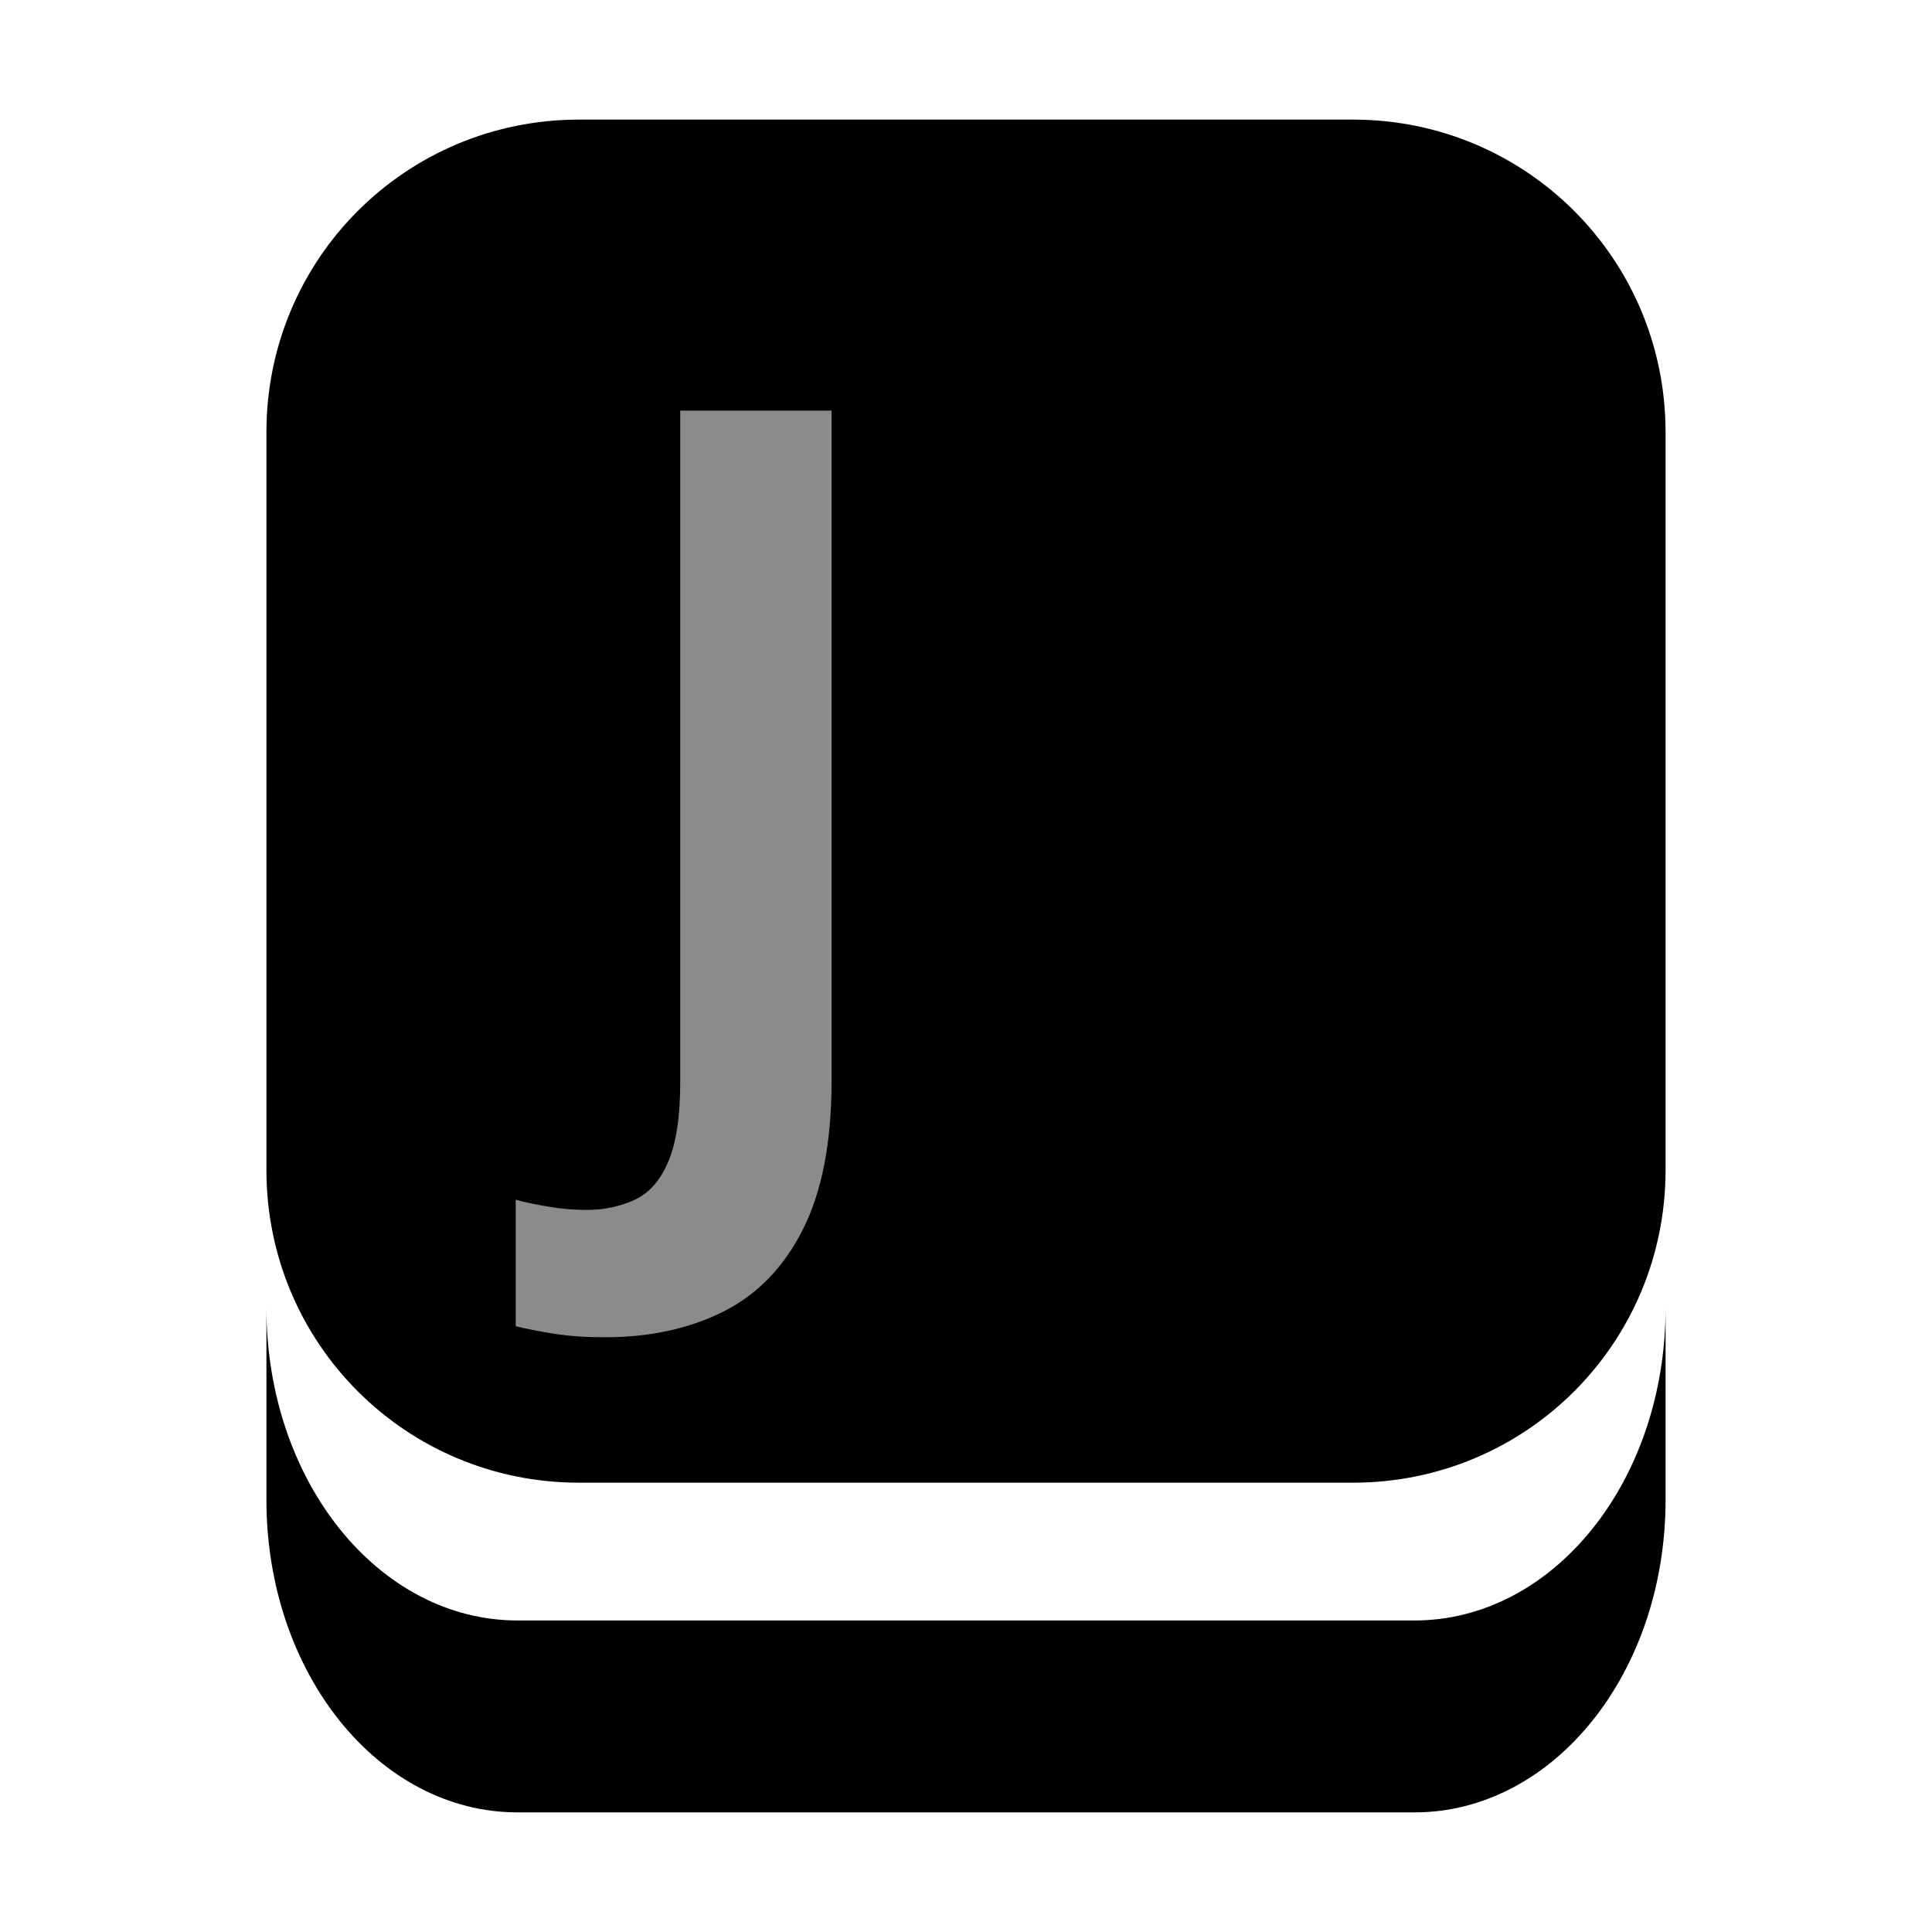
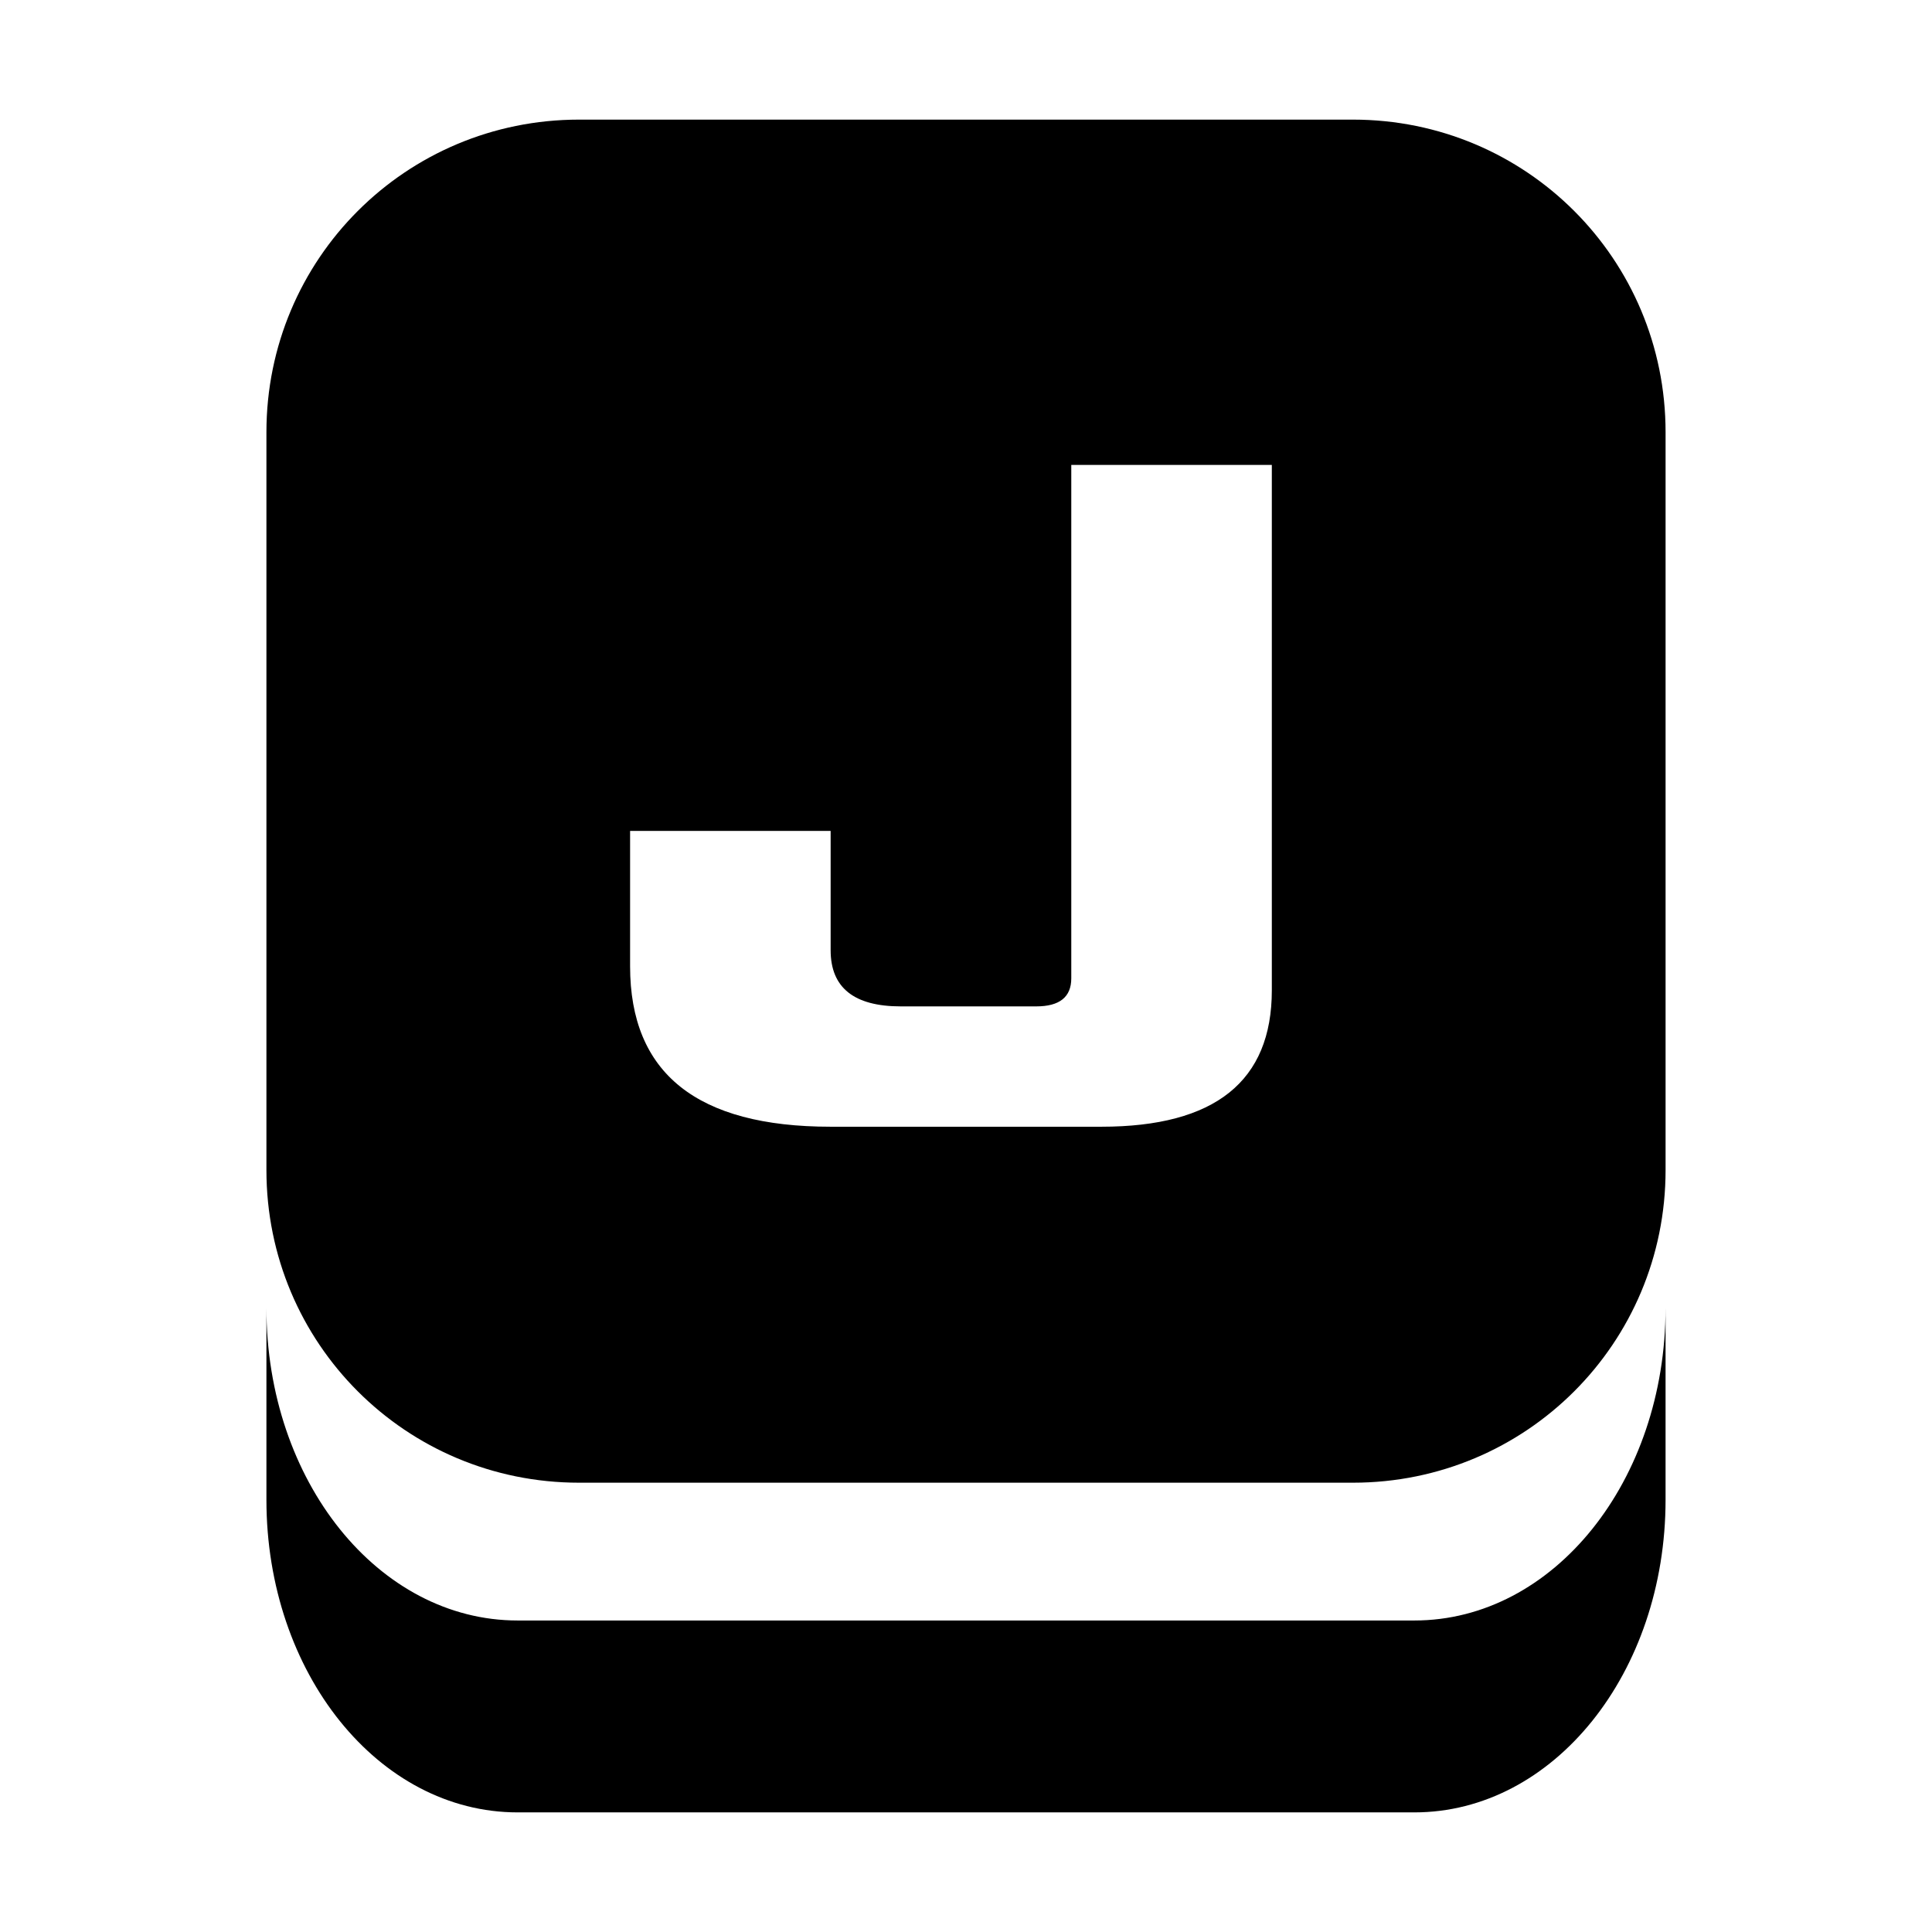
<svg xmlns="http://www.w3.org/2000/svg" width="500" height="500" viewBox="0 0 132.292 132.292" version="1.1" id="svg8">
  <defs id="defs2">
    <rect x="171.438" y="139.857" width="295.779" height="215.254" id="rect3" />
    <rect x="82.501" y="131.665" width="371.295" height="188.215" id="rect1" />
    <rect x="118.706" y="123.493" width="302.049" height="186.982" id="rect2" />
    <rect x="171.438" y="139.857" width="295.779" height="215.254" id="rect3-6" />
    <rect x="171.438" y="139.857" width="295.779" height="215.254" id="rect3-7" />
    <rect x="171.438" y="139.857" width="295.779" height="215.254" id="rect3-7-0" />
    <rect x="171.438" y="139.857" width="295.779" height="215.254" id="rect3-7-9" />
    <rect x="171.438" y="139.857" width="295.779" height="215.254" id="rect3-7-94" />
    <rect x="171.438" y="139.857" width="295.779" height="215.254" id="rect3-7-5" />
    <rect x="171.438" y="139.857" width="295.779" height="215.254" id="rect3-7-1" />
  </defs>
  <g id="layer1" transform="translate(0,-164.7083)">
-     <path id="rect6592" style="fill:#000000;fill-opacity:1;stroke:none;stroke-width:5.651;stroke-linecap:square;stroke-linejoin:round;stroke-miterlimit:4.3;stroke-dasharray:none;stroke-opacity:1;paint-order:markers stroke fill" d="m 39.649,172.898 c -11.859,0 -21.406,9.547 -21.406,21.406 v 50.524 c 0,11.859 9.547,21.406 21.406,21.406 h 52.993 c 11.859,0 21.406,-9.547 21.406,-21.406 v -50.524 c 0,-11.859 -9.547,-21.406 -21.406,-21.406 z m -21.406,81.364 v 13.142 c 0,11.859 7.672,21.406 17.202,21.406 h 61.402 c 9.53,0 17.202,-9.547 17.202,-21.406 v -13.142 c 0,11.859 -7.672,21.407 -17.202,21.407 H 35.445 c -9.53,0 -17.202,-9.548 -17.202,-21.407 z" />
-     <text xml:space="preserve" transform="matrix(1.029905,0,0,1.029905,-262.7307,34.99578)" id="text3-2" style="font-style:normal;font-variant:normal;font-weight:bold;font-stretch:normal;font-size:66.667px;font-family:Xolonium;-inkscape-font-specification:'Xolonium Bold';text-align:center;white-space:pre;shape-inside:url(#rect3-7-1);display:inline;fill:#8b8b8b;fill-opacity:1;stroke-width:33.116;stroke-linecap:round" x="27.333" y="0">
-       <tspan x="294.327" y="200.857" id="tspan1">J</tspan>
-     </text>
+     <path id="rect6592" style="fill:#000000;fill-opacity:1;stroke:none;stroke-width:5.651;stroke-linecap:square;stroke-linejoin:round;stroke-miterlimit:4.3;stroke-dasharray:none;stroke-opacity:1;paint-order:markers stroke fill" d="M 39.649 172.899 C 27.79 172.899 18.243 182.446 18.243 194.305 L 18.243 244.828 C 18.243 256.688 27.79 266.235 39.649 266.235 L 92.642 266.235 C 104.501 266.235 114.049 256.688 114.049 244.828 L 114.049 194.305 C 114.049 182.446 104.501 172.899 92.642 172.899 L 39.649 172.899 z M 73.355 196.544 L 87.087 196.544 L 87.087 232.522 C 87.087 238.747 83.197 241.86 75.415 241.86 L 56.877 241.86 C 47.722 241.86 43.145 238.198 43.145 230.874 L 43.145 221.605 L 56.877 221.605 L 56.877 229.776 C 56.877 232.339 58.479 233.62 61.683 233.62 L 70.952 233.62 C 72.554 233.62 73.355 232.98 73.355 231.698 L 73.355 196.544 z M 18.243 254.263 L 18.243 267.404 C 18.243 279.263 25.915 288.81 35.445 288.81 L 96.847 288.81 C 106.377 288.81 114.048 279.263 114.048 267.404 L 114.048 254.263 C 114.048 266.122 106.377 275.67 96.847 275.67 L 35.445 275.67 C 25.915 275.67 18.243 266.122 18.243 254.263 z " />
  </g>
</svg>
